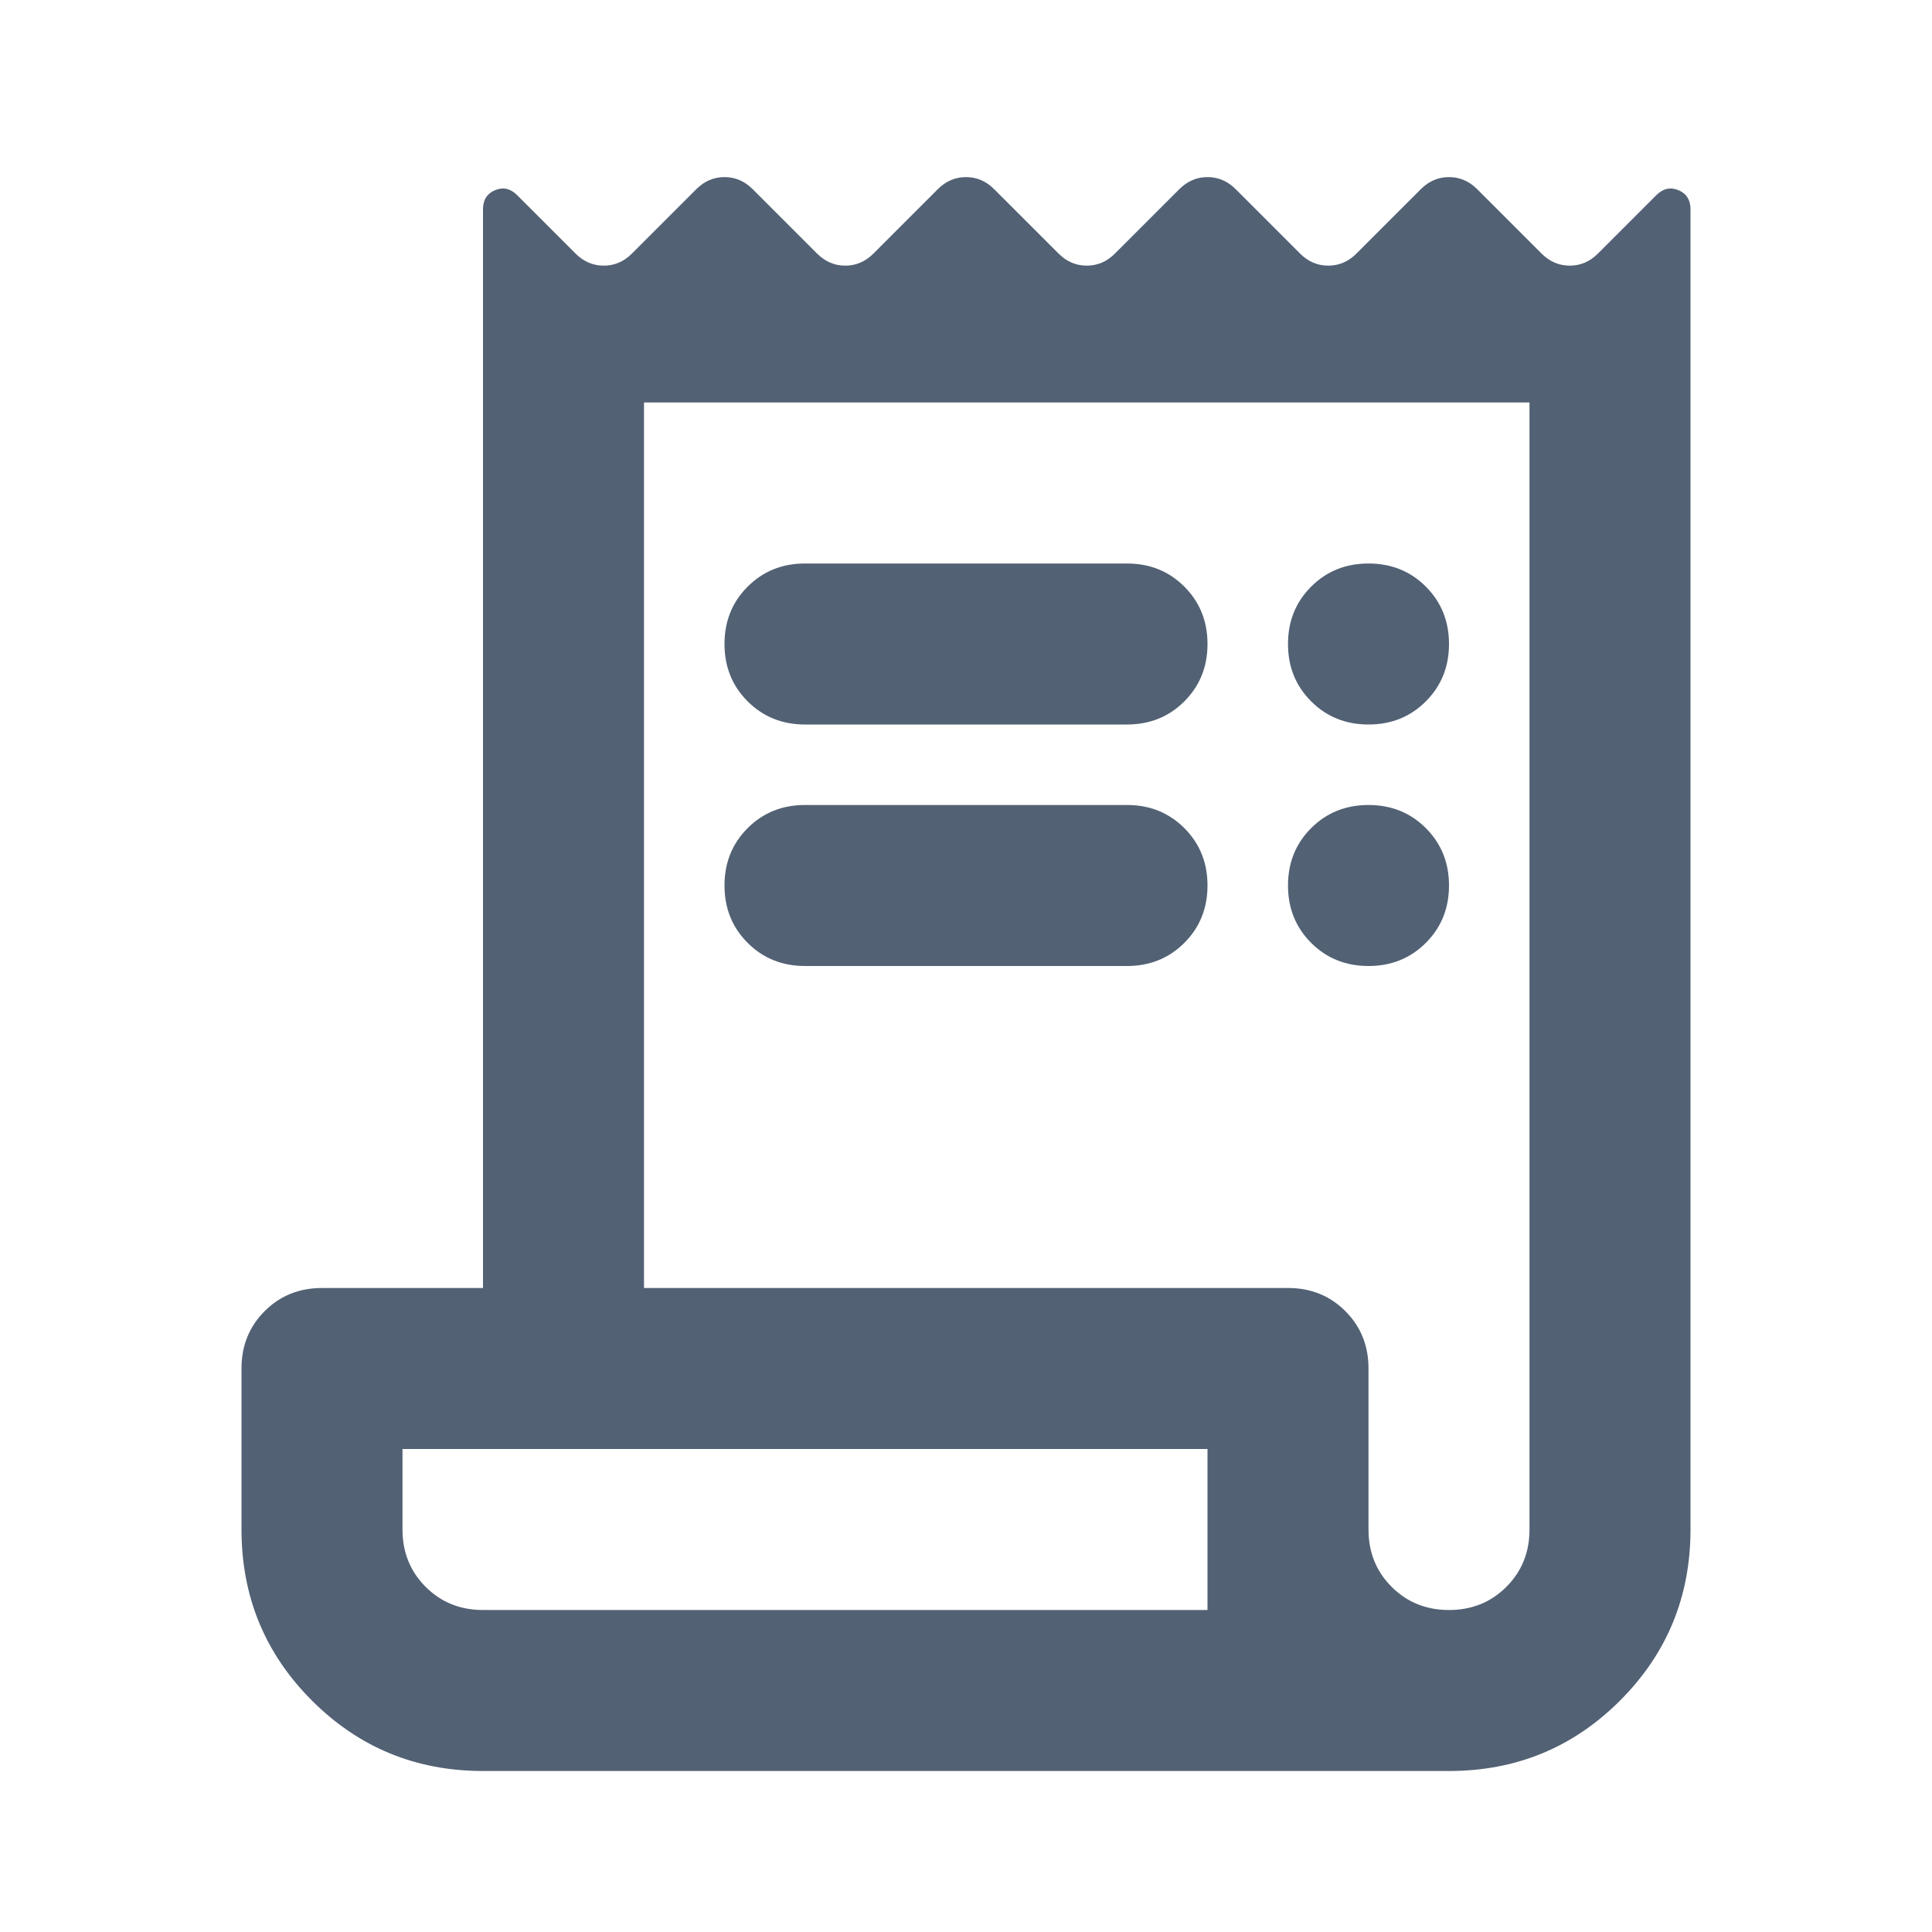
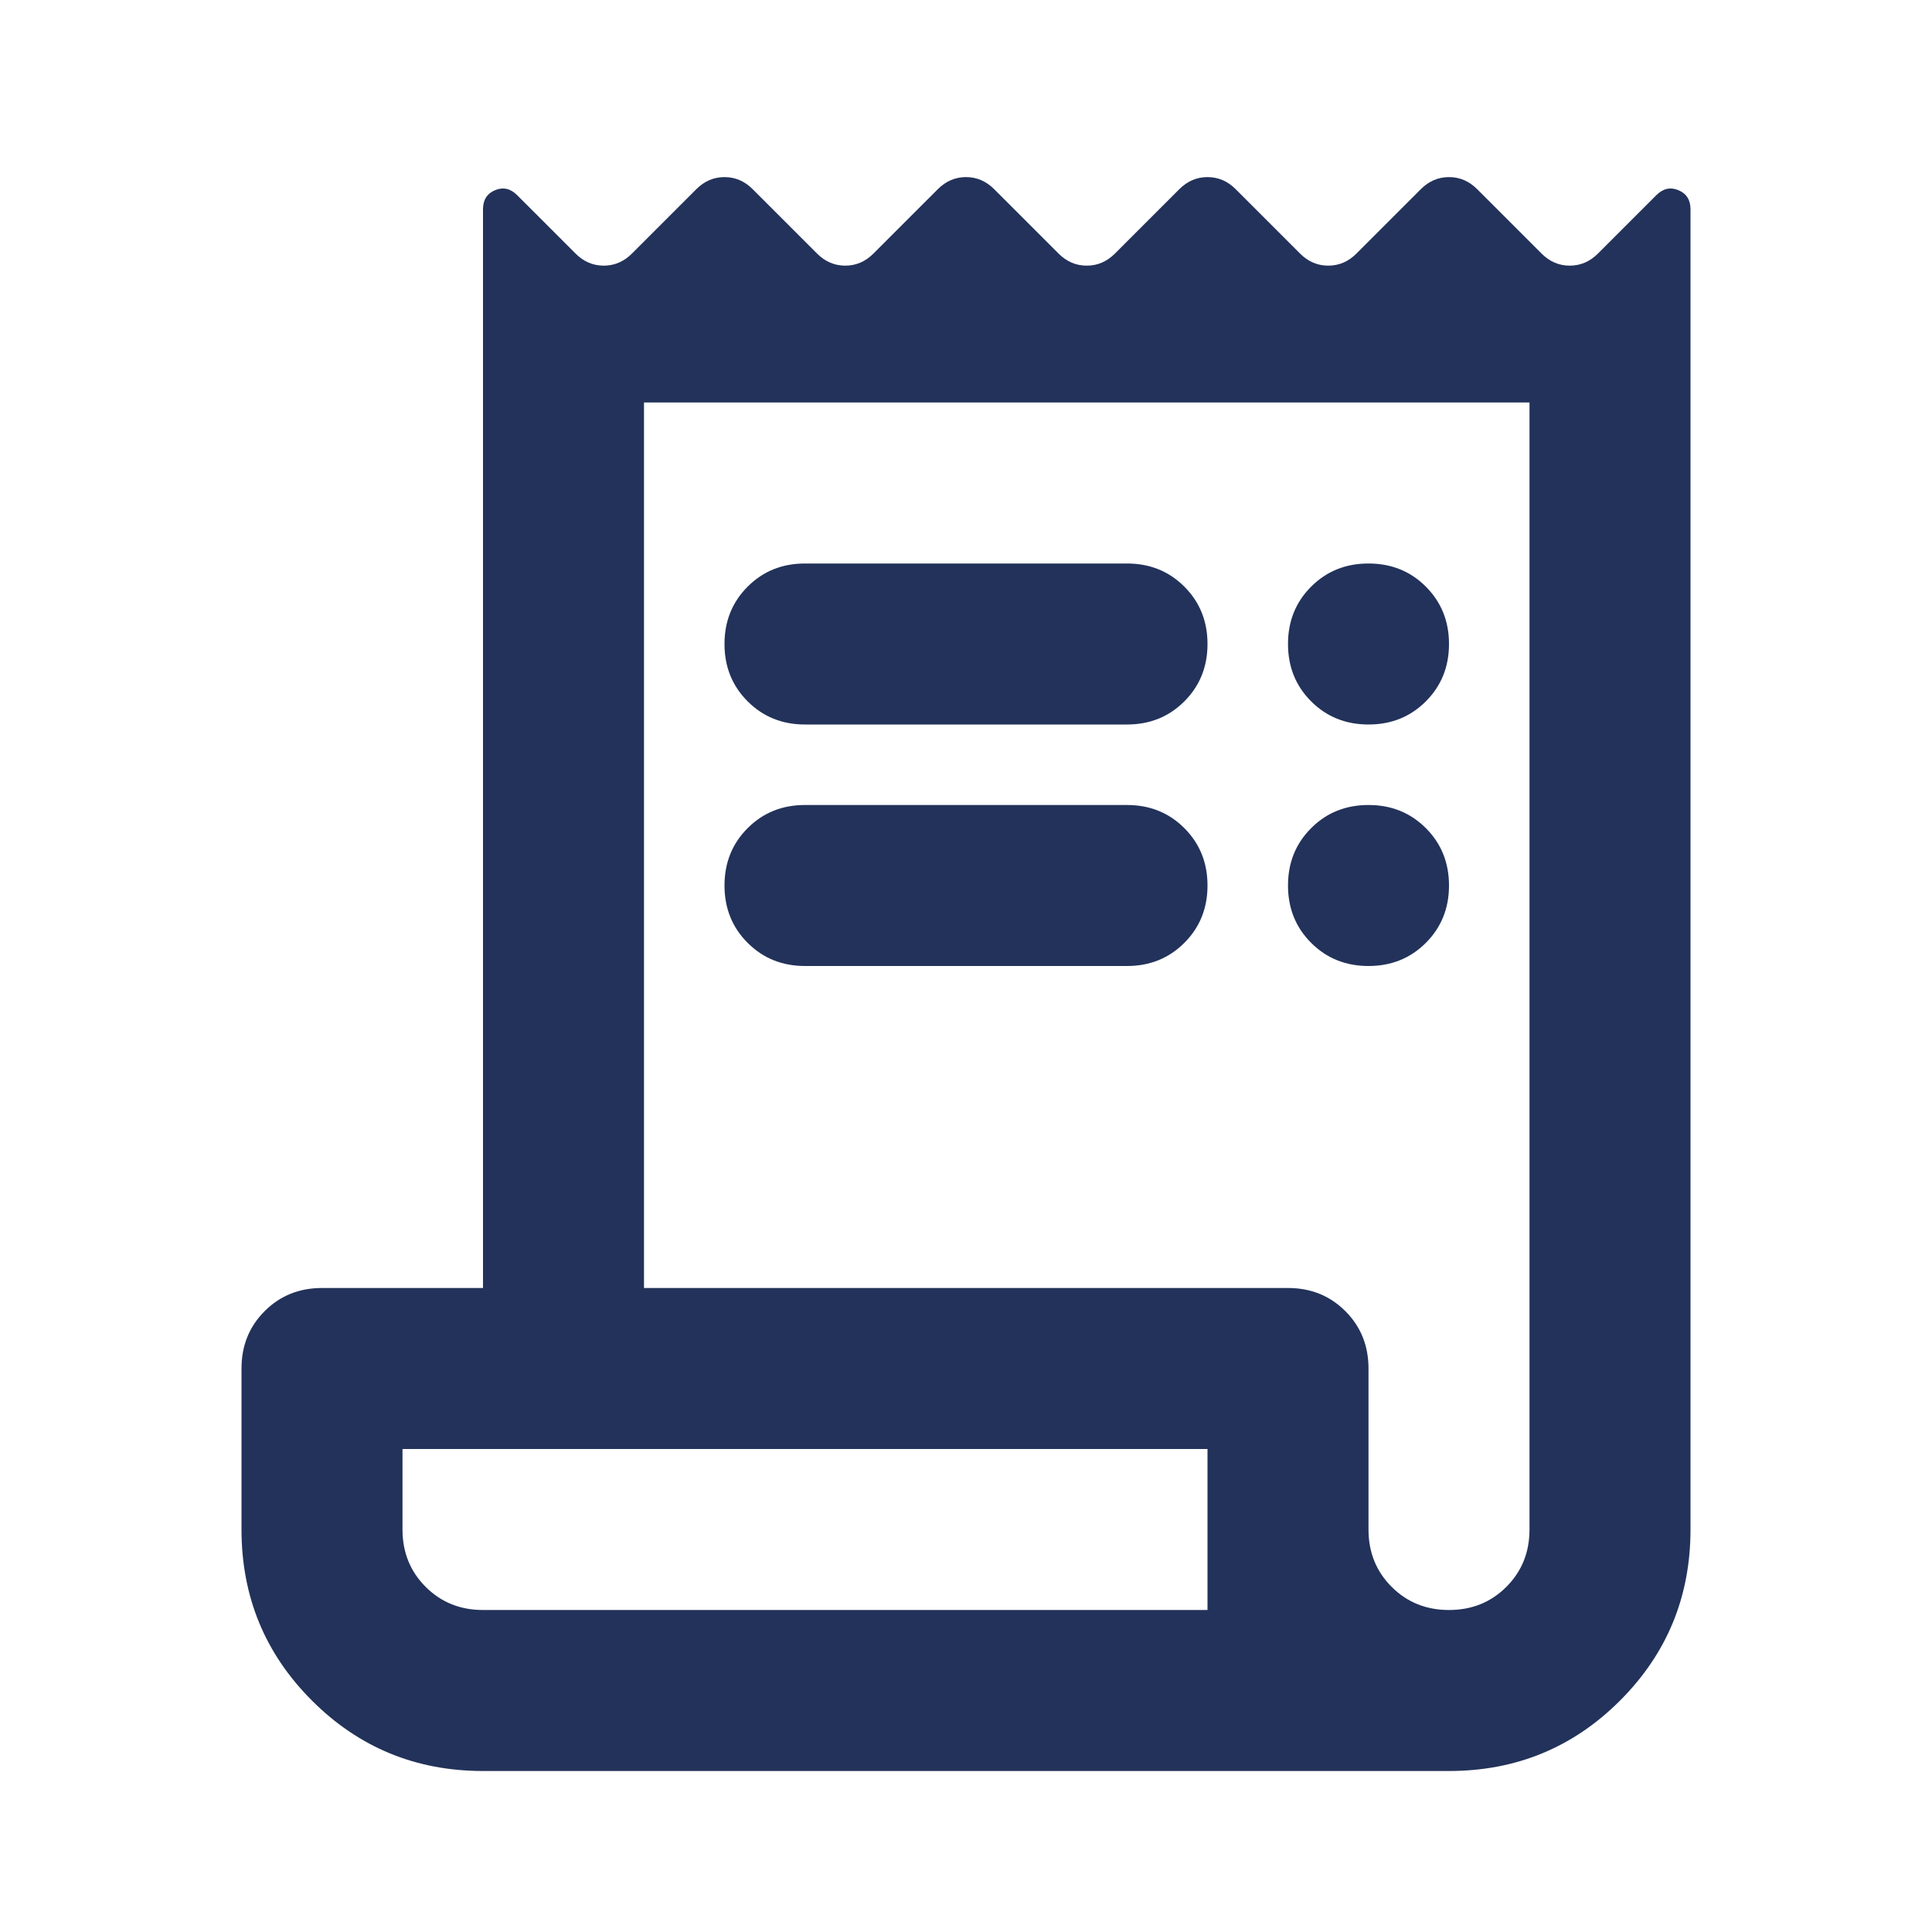
<svg xmlns="http://www.w3.org/2000/svg" viewBox="0 0 48 48" width="48" height="48">
-   <g transform="scale(0.05) translate(0 960)" fill="#526174">
+   <g transform="scale(0.05) translate(0 960)" fill="#22325A">
    <path d="M240-80q-50 0-85-35t-35-85v-80q0-17 11.5-28.5T160-320h80v-536q0-7 6-9.5t11 2.5l29 29q6 6 14 6t14-6l32-32q6-6 14-6t14 6l32 32q6 6 14 6t14-6l32-32q6-6 14-6t14 6l32 32q6 6 14 6t14-6l32-32q6-6 14-6t14 6l32 32q6 6 14 6t14-6l32-32q6-6 14-6t14 6l32 32q6 6 14 6t14-6l29-29q5-5 11-2.5t6 9.5v656q0 50-35 85t-85 35H240Zm480-80q17 0 28.5-11.5T760-200v-560H320v440h320q17 0 28.5 11.5T680-280v80q0 17 11.5 28.5T720-160ZM400-680h160q17 0 28.5 11.5T600-640q0 17-11.5 28.5T560-600H400q-17 0-28.5-11.5T360-640q0-17 11.5-28.5T400-680Zm0 120h160q17 0 28.5 11.5T600-520q0 17-11.5 28.5T560-480H400q-17 0-28.5-11.5T360-520q0-17 11.5-28.5T400-560Zm280-40q-17 0-28.5-11.5T640-640q0-17 11.5-28.5T680-680q17 0 28.5 11.5T720-640q0 17-11.5 28.5T680-600Zm0 120q-17 0-28.5-11.5T640-520q0-17 11.5-28.5T680-560q17 0 28.5 11.5T720-520q0 17-11.5 28.5T680-480ZM240-160h360v-80H200v40q0 17 11.5 28.5T240-160Zm-40 0v-80 80Z" />
  </g>
</svg>
